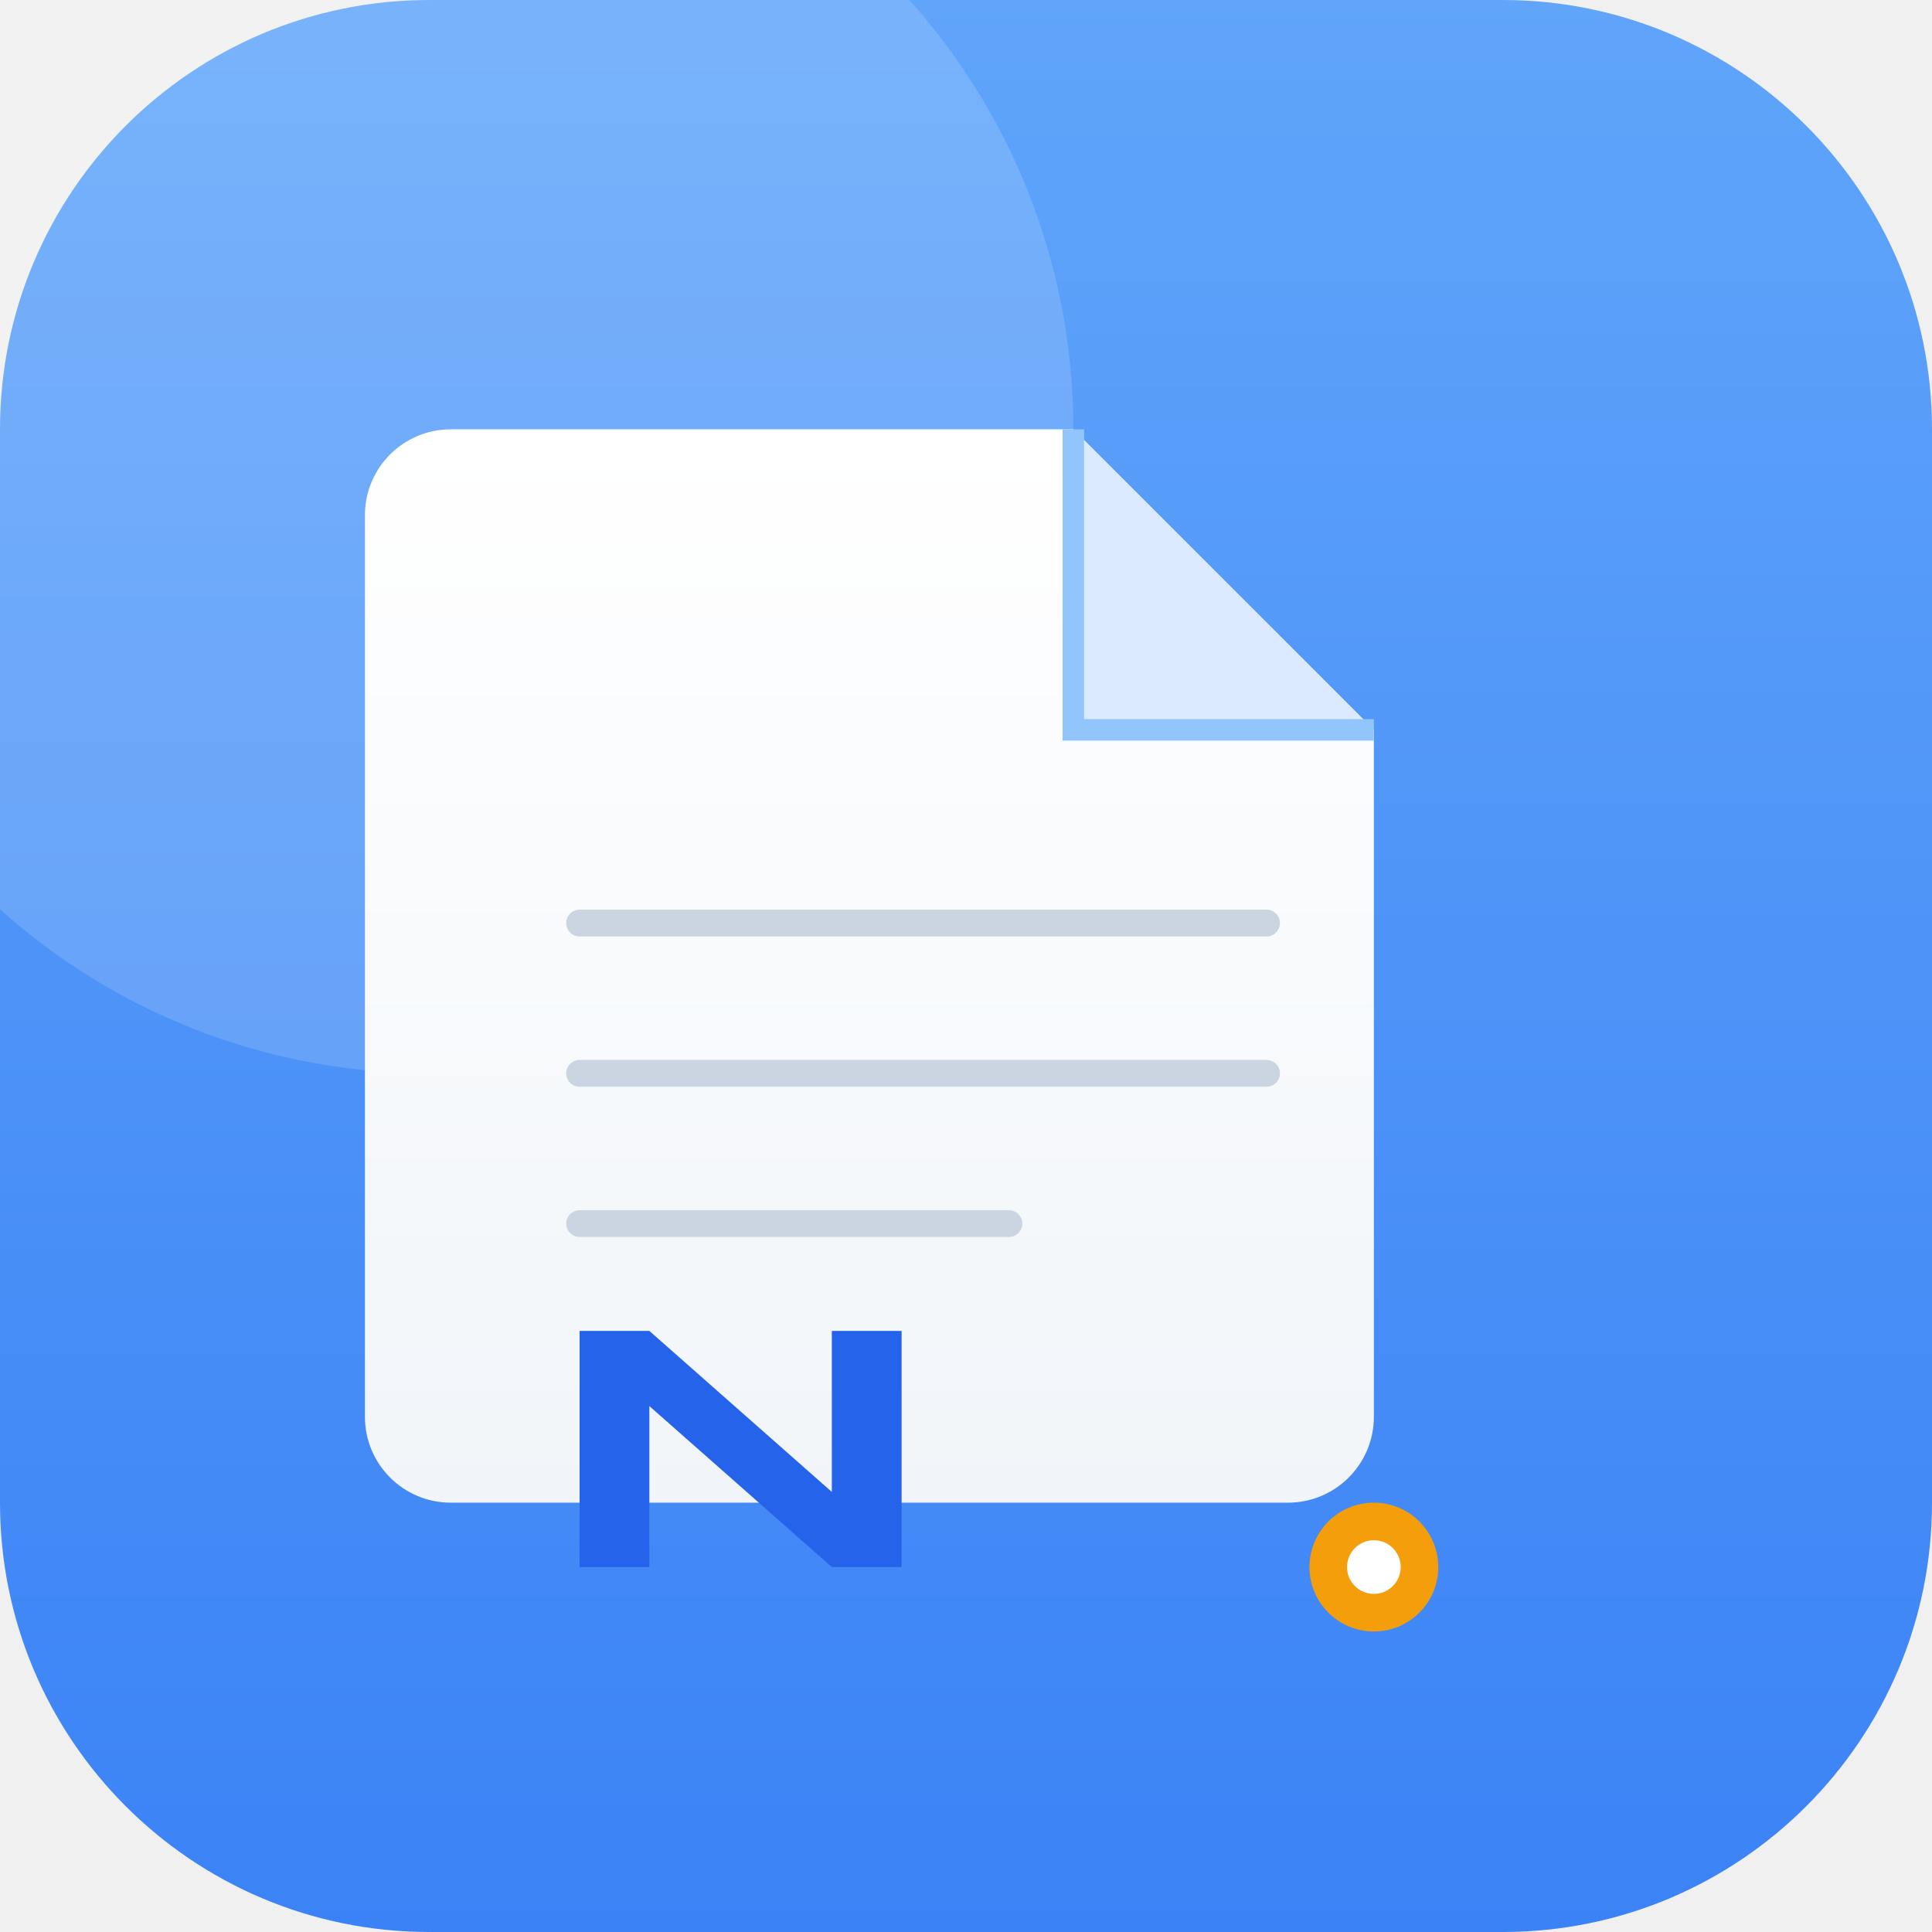
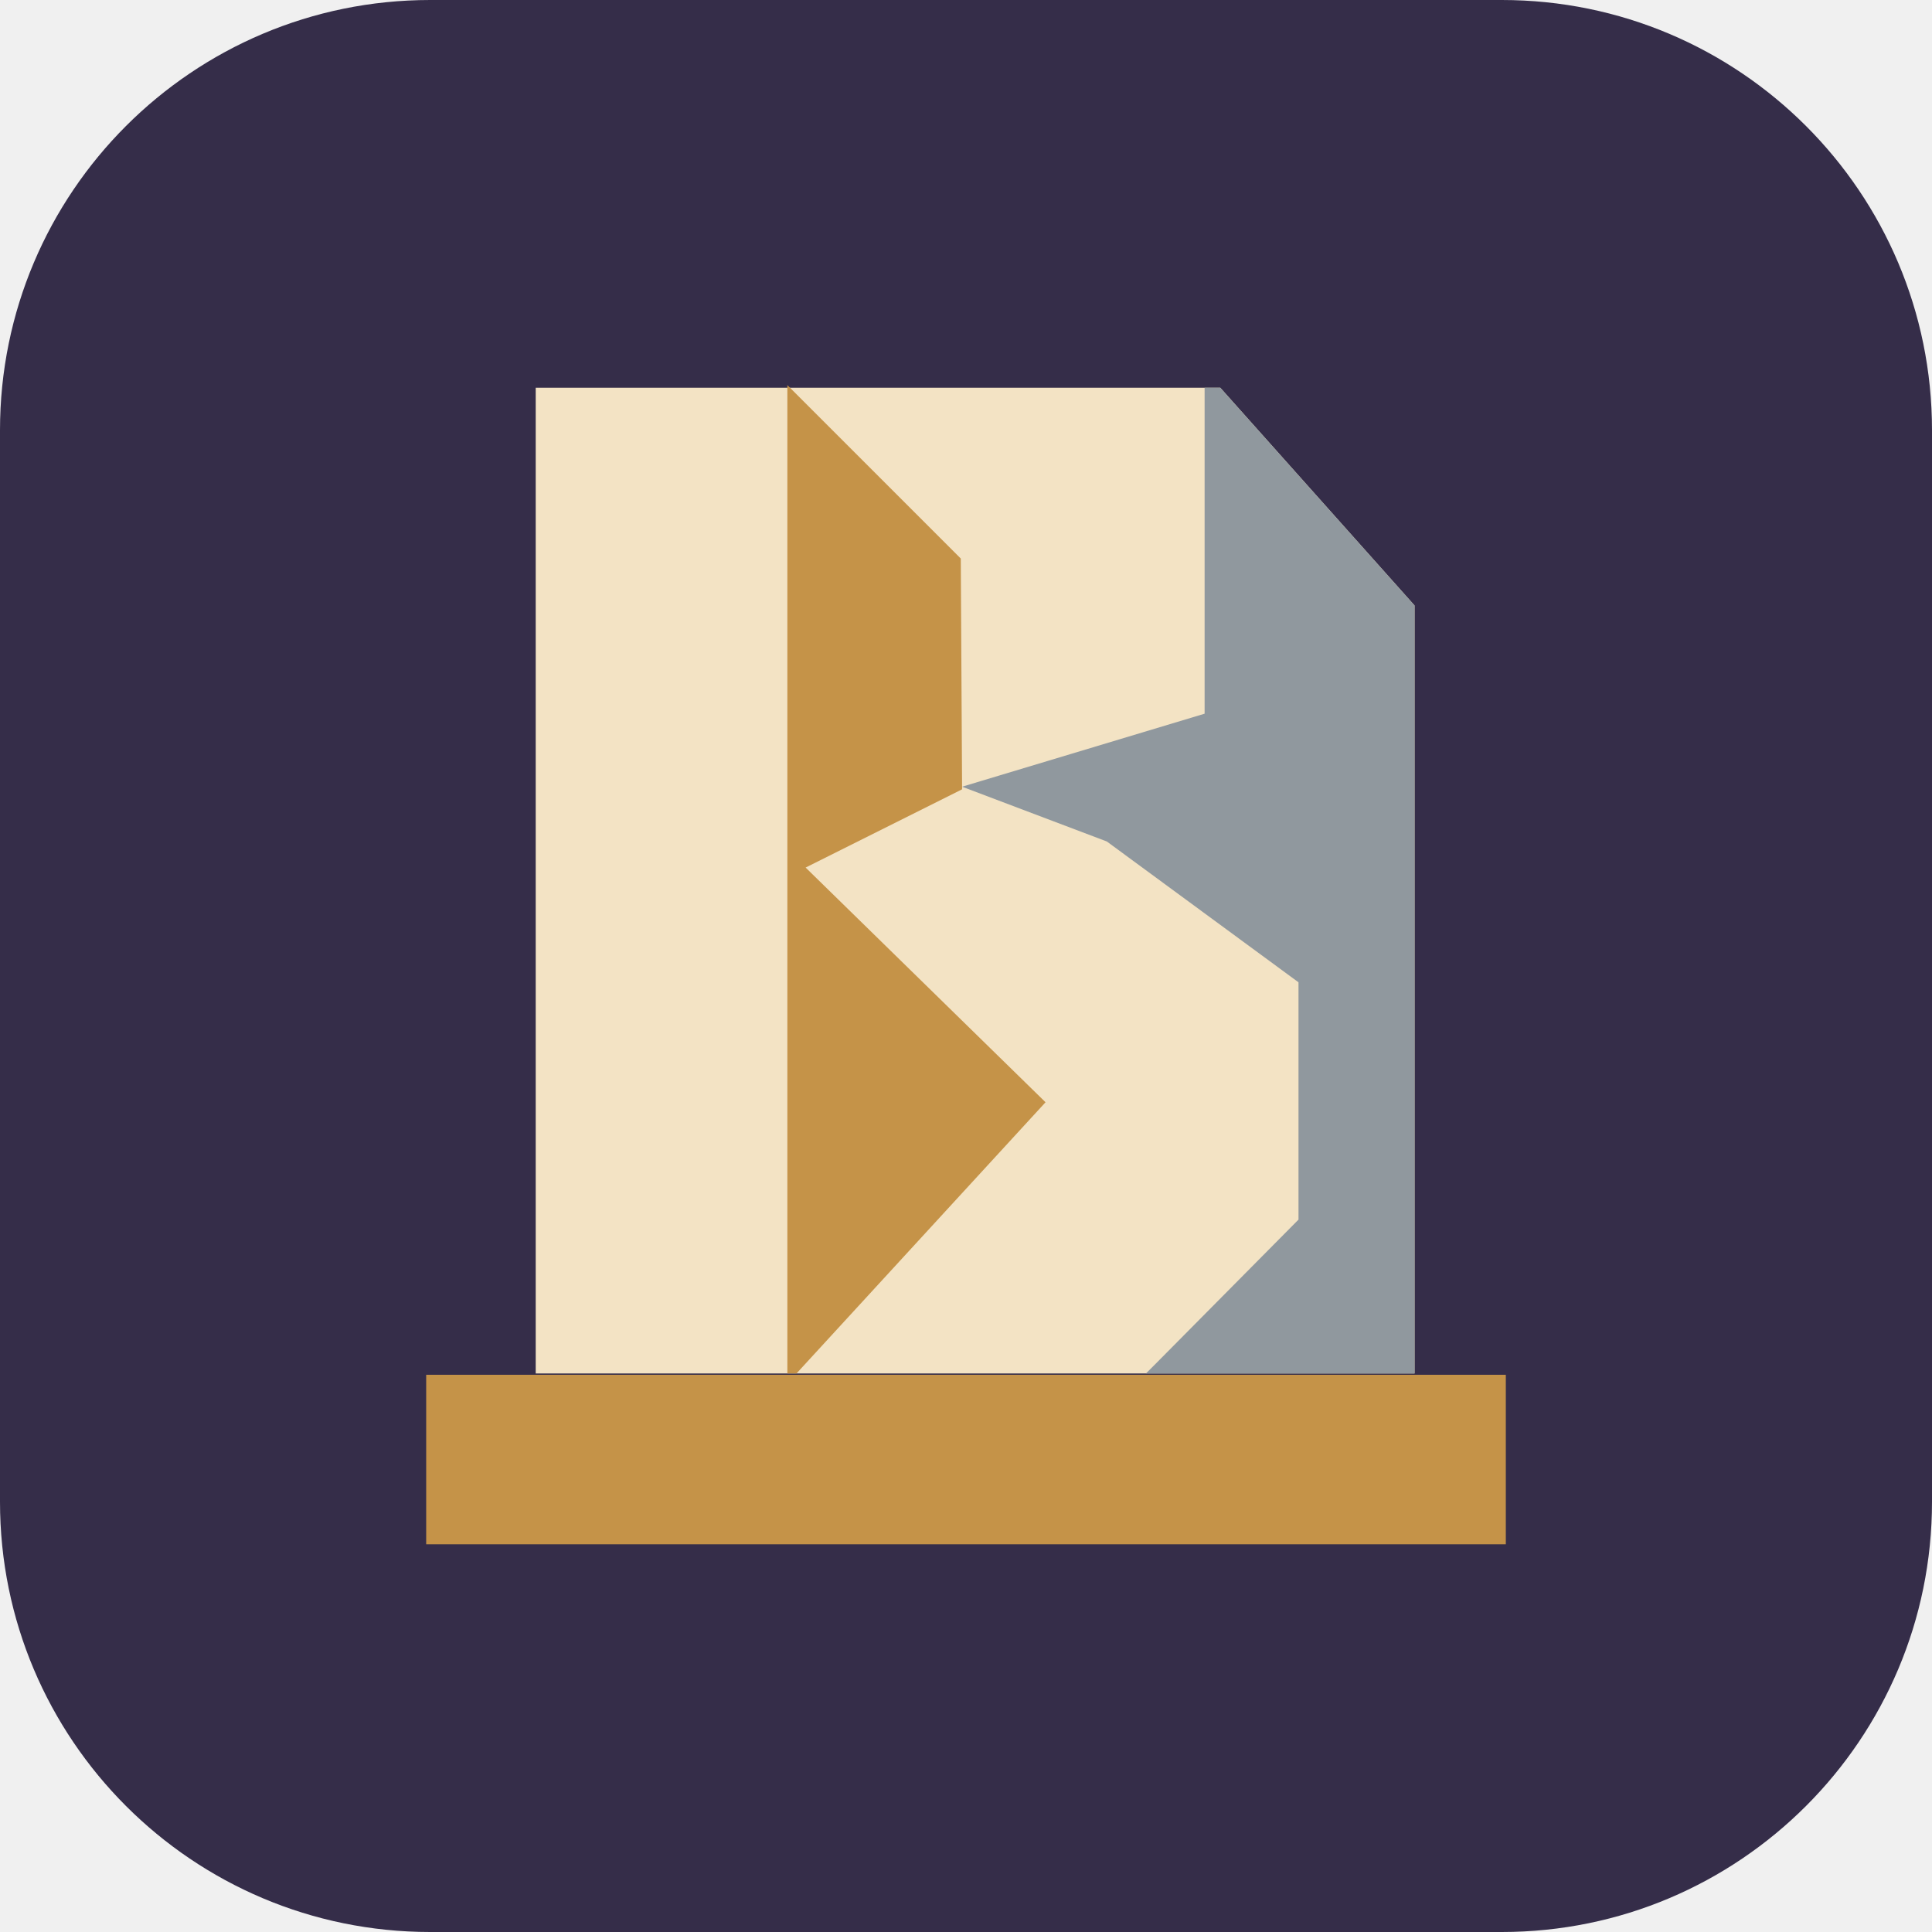
- <svg xmlns="http://www.w3.org/2000/svg" width="180" height="180" viewBox="0 0 180 180">
-   <defs>
-     <linearGradient id="bg" x1="0" y1="0" x2="0" y2="1">
-       <stop offset="0%" stop-color="#60A5FA" />
-       <stop offset="100%" stop-color="#3B82F6" />
-     </linearGradient>
-     <linearGradient id="paper" x1="0" y1="0" x2="0" y2="1">
-       <stop offset="0%" stop-color="#FFFFFF" />
-       <stop offset="100%" stop-color="#F1F5F9" />
-     </linearGradient>
-   </defs>
-   <rect width="180" height="180" rx="40" ry="40" fill="url(#bg)" />
-   <circle cx="40" cy="40" r="60" fill="#FFFFFF" opacity="0.15" />
-   <path fill="url(#paper)" d="M42 40h58l28 28v64a8 8 0 0 1-8 8h-78a8 8 0 0 1-8-8v-84a8 8 0 0 1 8-8z" />
-   <path fill="#DBEAFE" d="M100 40v28h28z" />
-   <path fill="none" stroke="#93C5FD" stroke-width="2" d="M100 40v28h28" />
-   <line x1="54" y1="86" x2="118" y2="86" stroke="#CBD5E1" stroke-width="2.5" stroke-linecap="round" />
-   <line x1="54" y1="100" x2="118" y2="100" stroke="#CBD5E1" stroke-width="2.5" stroke-linecap="round" />
-   <line x1="54" y1="114" x2="94" y2="114" stroke="#CBD5E1" stroke-width="2.5" stroke-linecap="round" />
-   <path fill="#2563EB" d="M54 146v-22h6.5l17 15v-15h6.5v22h-6.5l-17-15v15z" />
-   <circle cx="128" cy="146" r="6" fill="#F59E0B" />
-   <circle cx="128" cy="146" r="2.5" fill="#FFFFFF" />
+ <svg xmlns="http://www.w3.org/2000/svg" width="180" height="180" viewBox="0 0 1024 1024">
+   <rect width="1024" height="1024" rx="228" ry="228" fill="#352D49" />
+   <g transform="translate(512,512) scale(0.6911) translate(-516,-575.5)">
+     <polygon points="102,889 930,889 930,1019 102,1019" fill="#C59348" />
+     <polygon points="186,132 711,132 860,299 860,888 186,888" fill="#F3E3C4" />
+     <polygon points="379,130 512,263 513,440 393,500 577,680 386,888 379,888" fill="#C59348" />
+     <polygon points="699,132 711,132 860,299 860,888 654,888 662,880 771,770 771,588 624,480 513,438 699,382" fill="#90989E" />
+   </g>
</svg>
